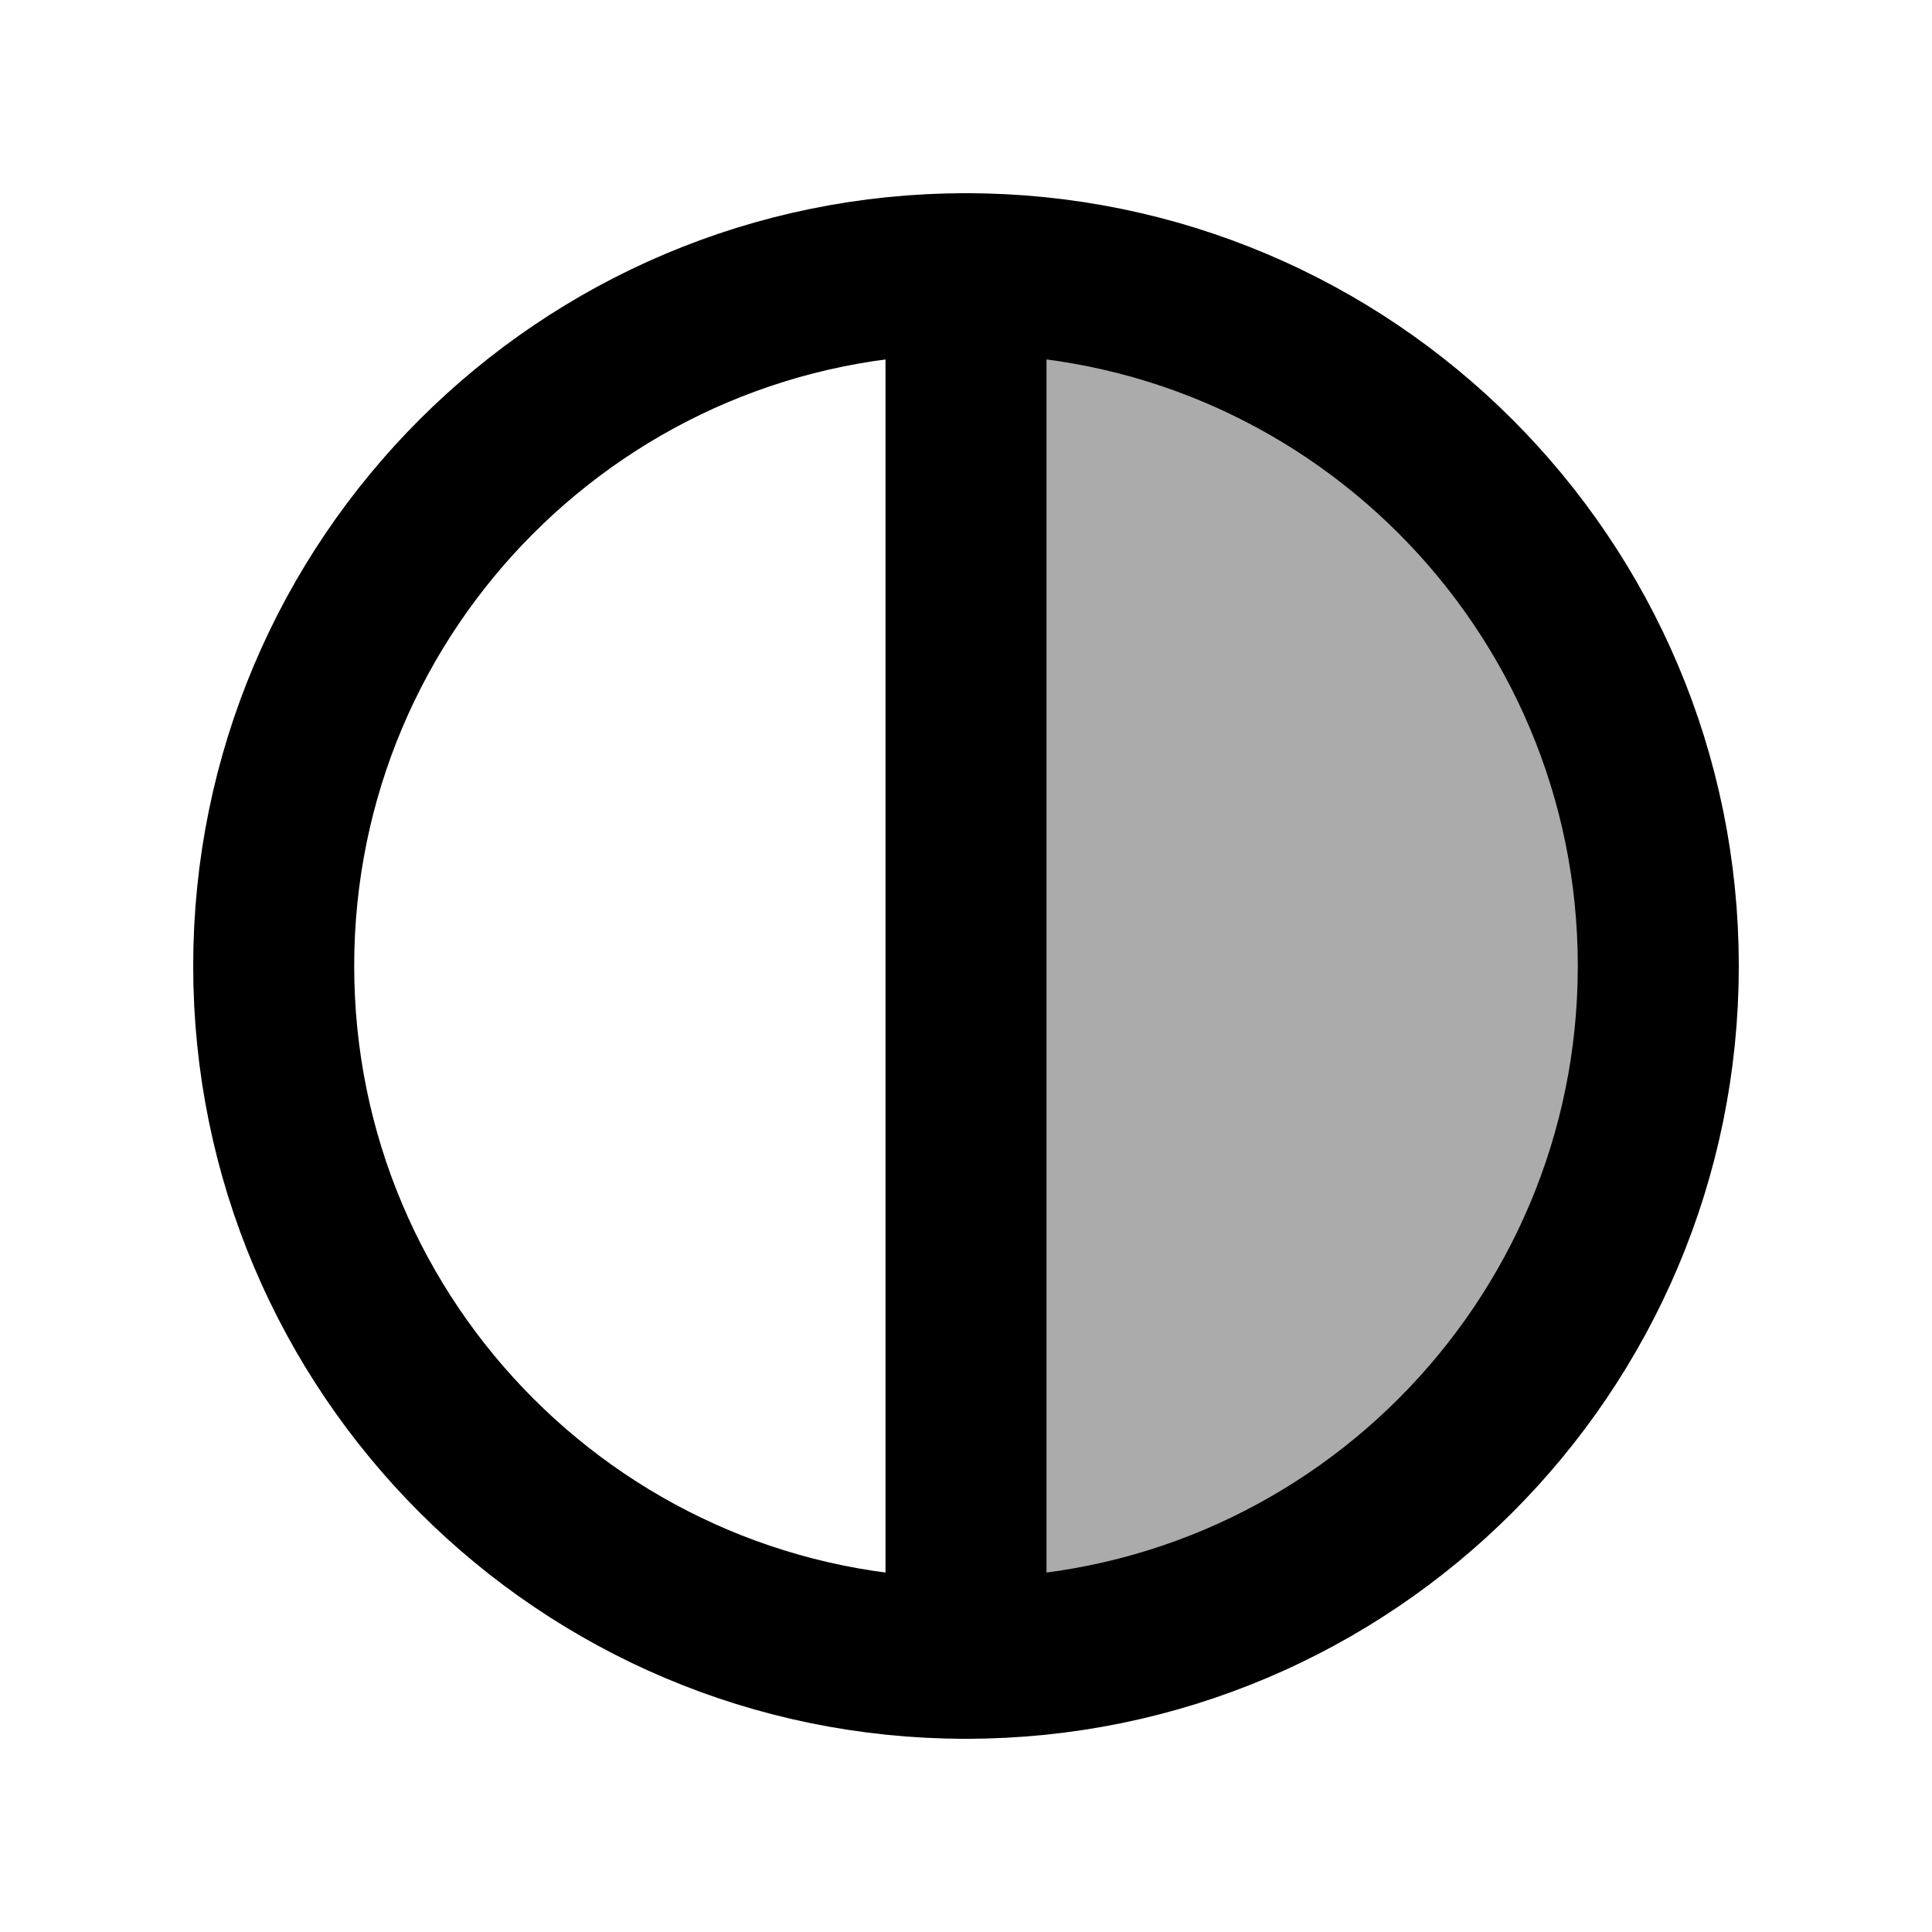
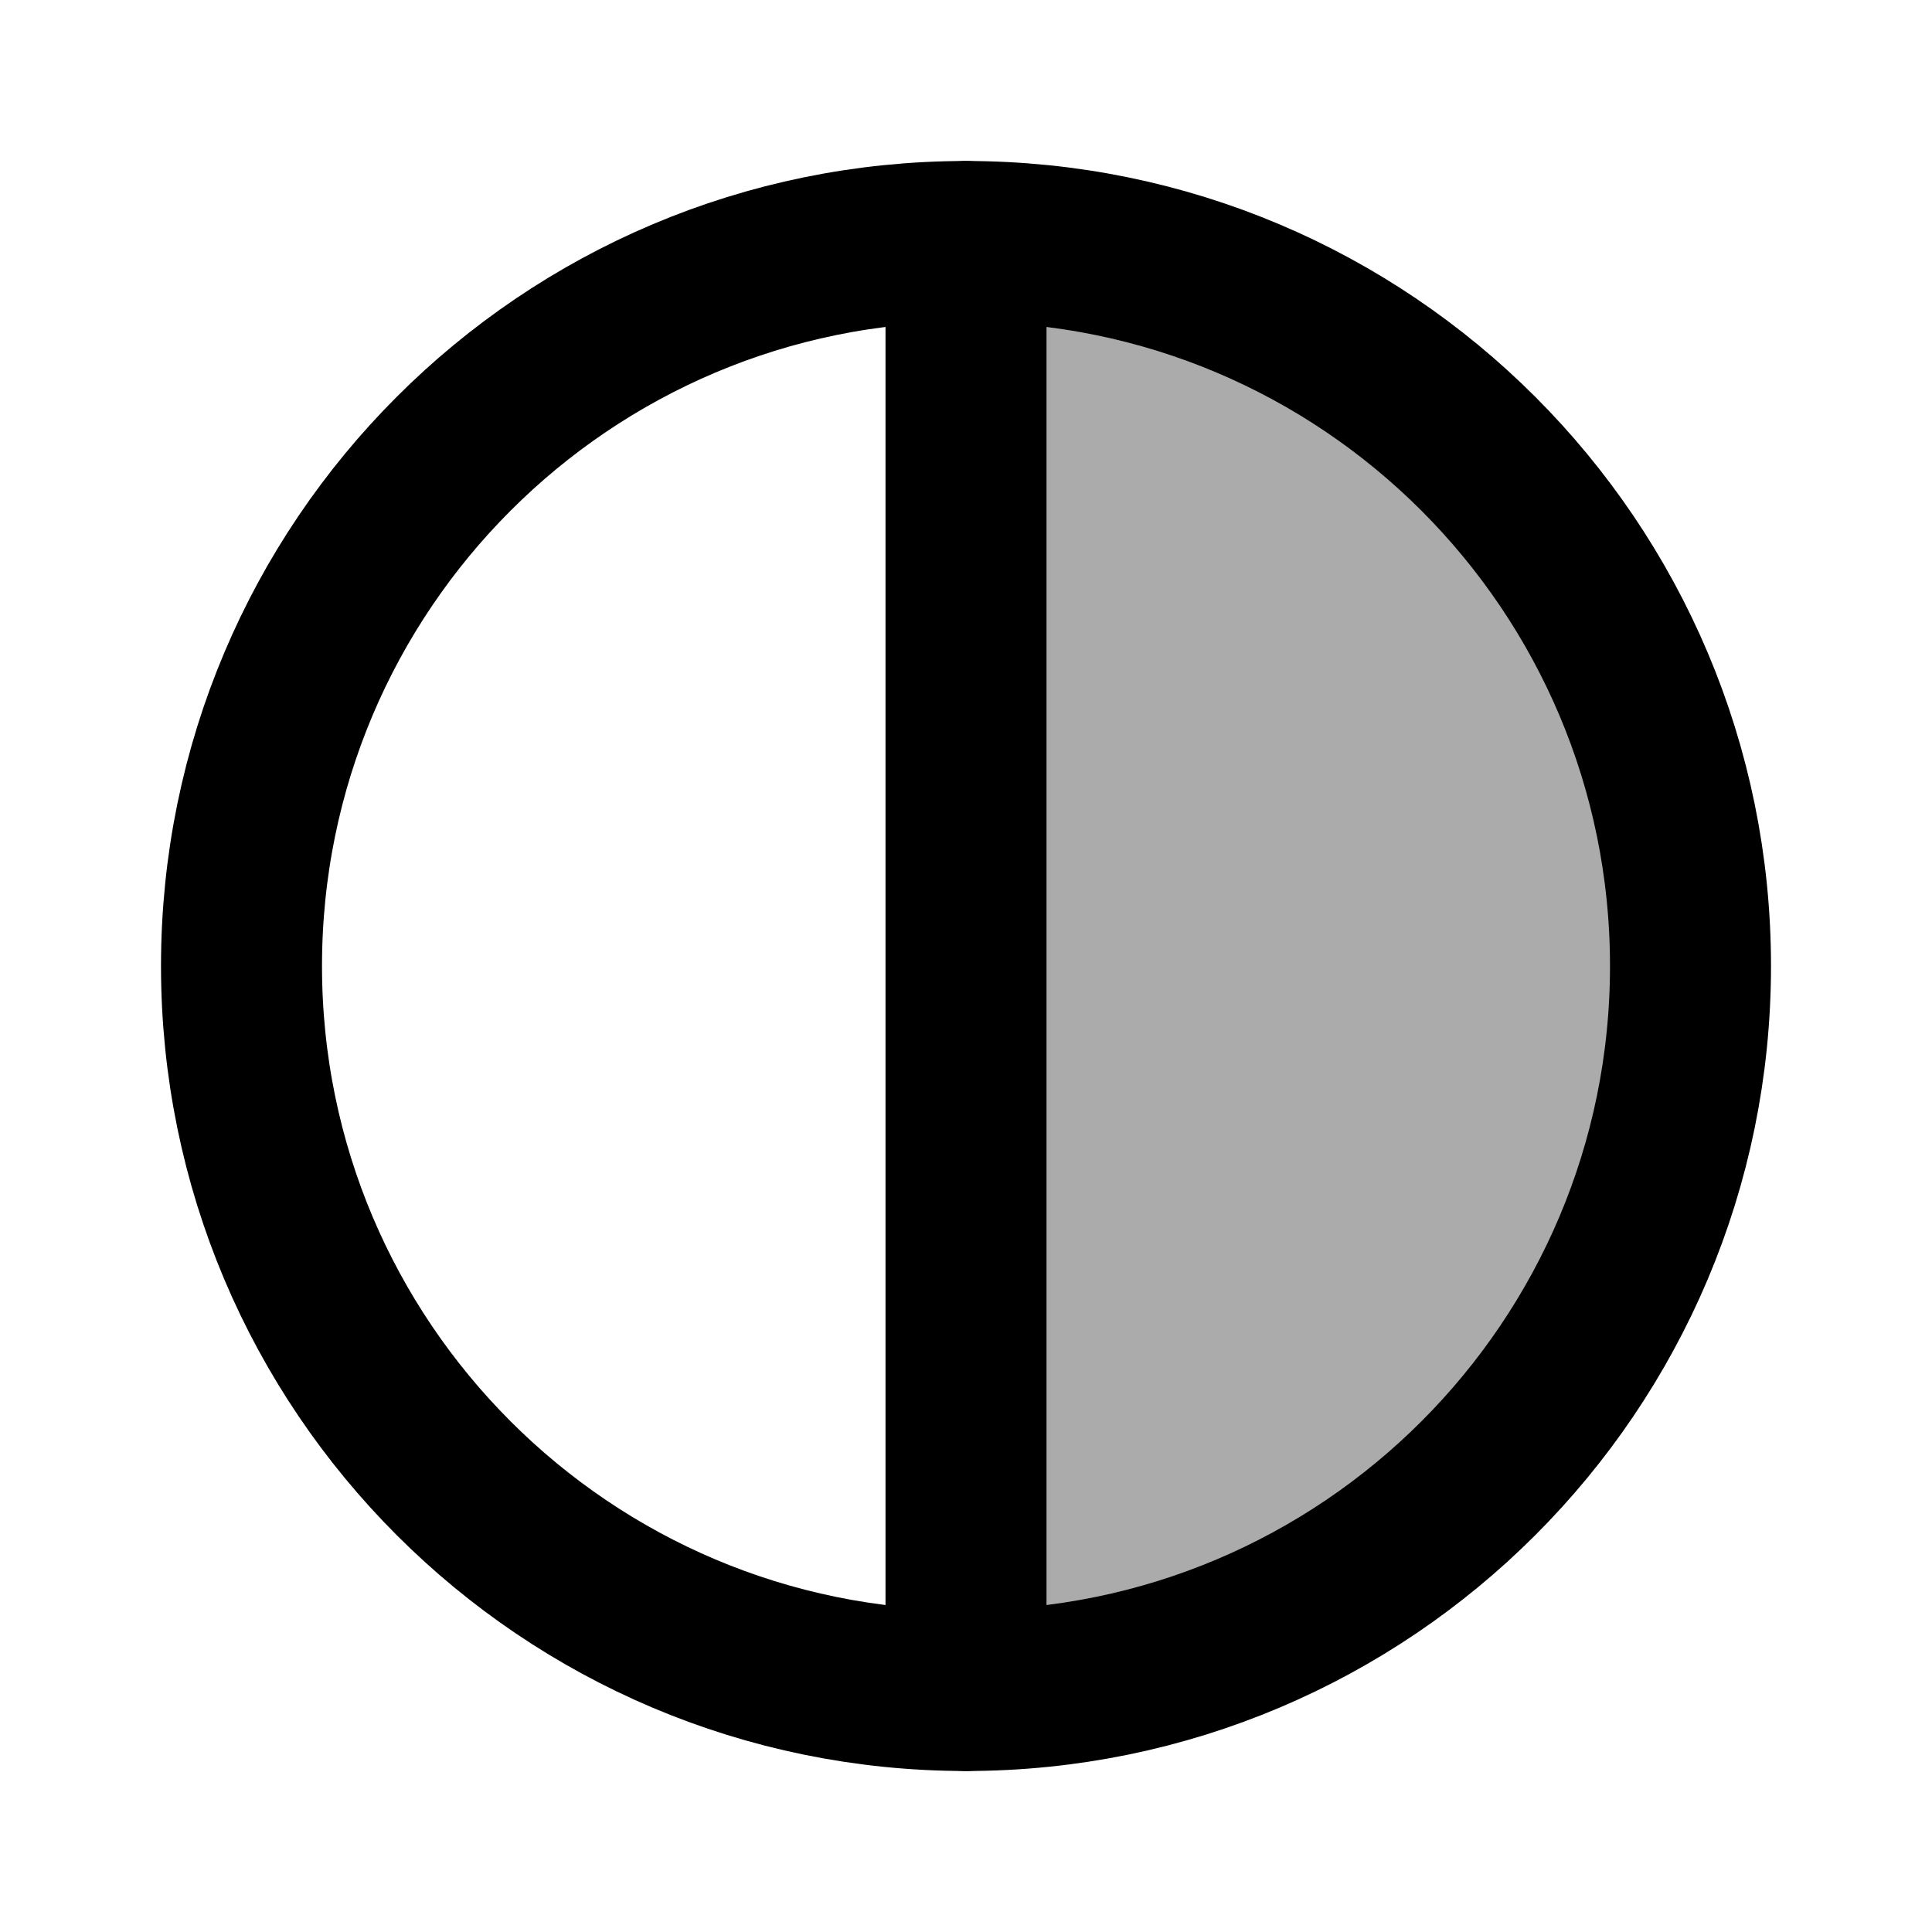
<svg xmlns="http://www.w3.org/2000/svg" width="24" height="24" viewBox="0 0 24 24" fill="none" stroke="#000000" stroke-width="2" stroke-linecap="round" stroke-linejoin="round">
-   <circle cx="12" cy="12" r="8.6" />
-   <path d="M12 3.4v17.2" />
-   <path d="M12 3.4a8.6 8.6 0 0 1 0 17.2z" fill="#000000" fill-opacity=".33" stroke="none" />
+   <path d="M12 3a9 9 0 0 1 0 18z" fill="#000000" fill-opacity=".33" stroke="none" />
+   <circle cx="12" cy="12" r="9" />
+   <path d="M12 3v18" />
</svg>
